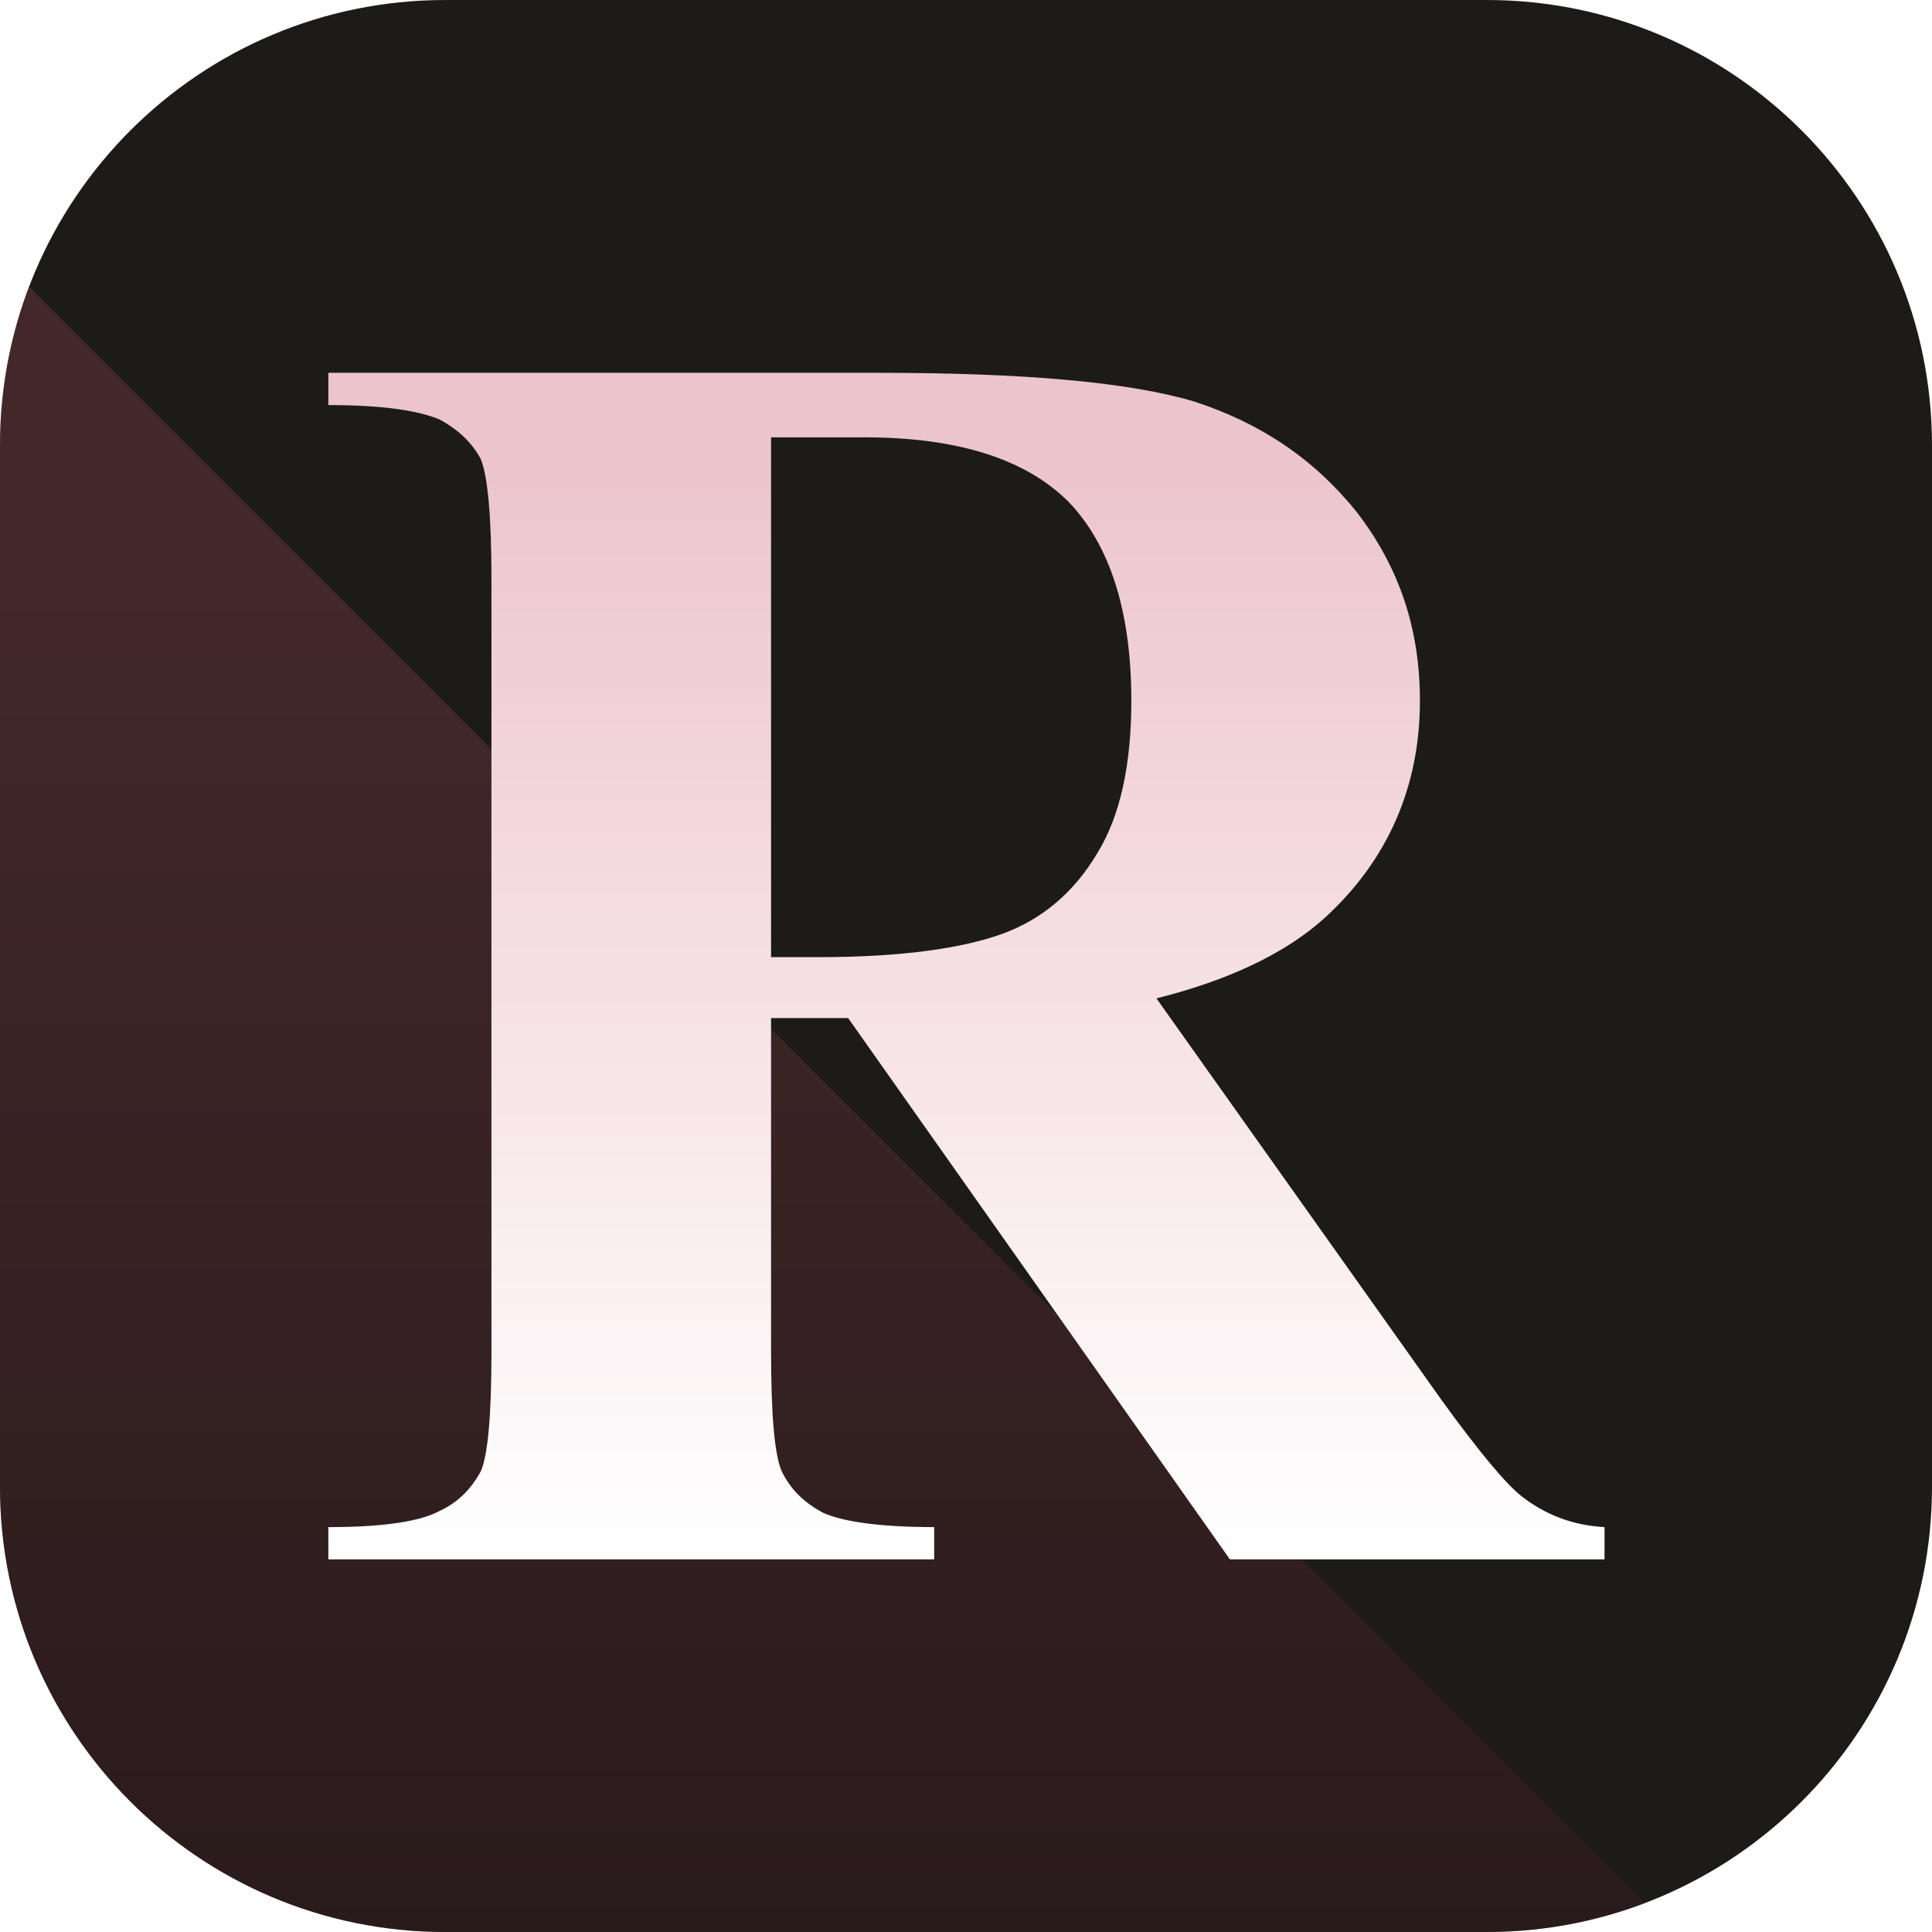
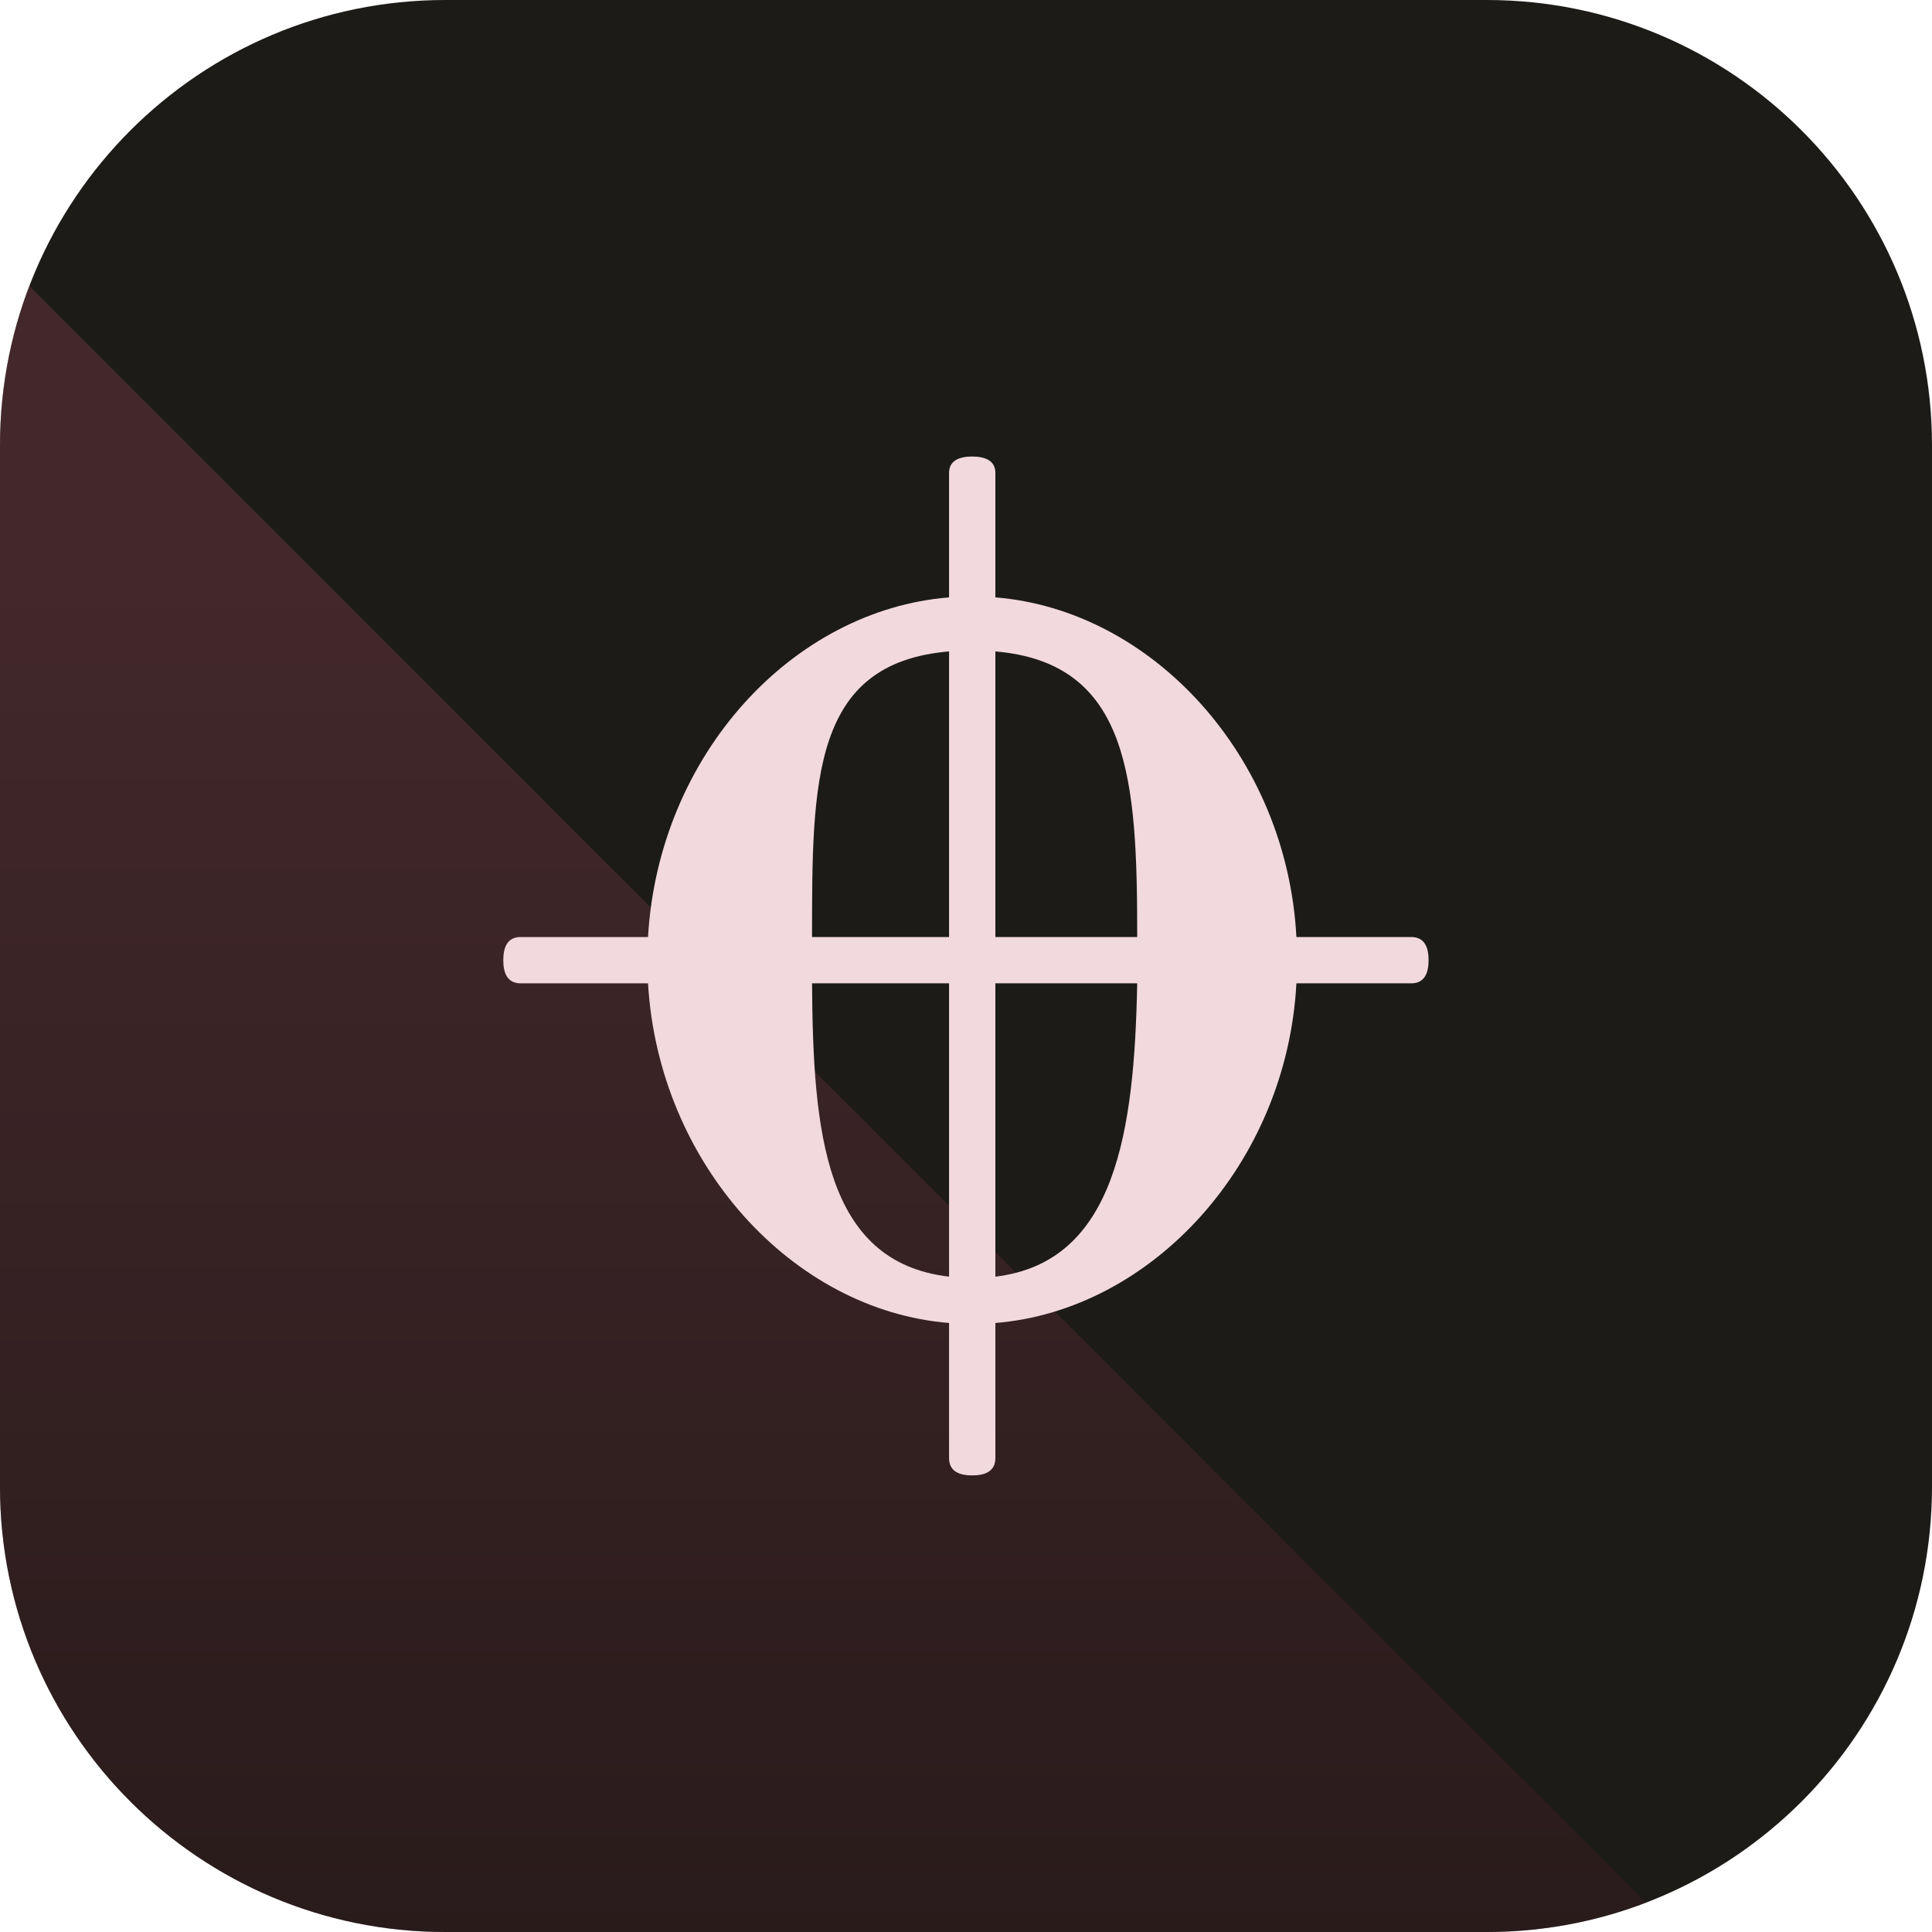
- <svg xmlns="http://www.w3.org/2000/svg" width="100%" height="100%" viewBox="0 0 2048 2048" version="1.1" xml:space="preserve" style="fill-rule:evenodd;clip-rule:evenodd;stroke-linejoin:round;stroke-miterlimit:2;">
+ <svg xmlns="http://www.w3.org/2000/svg" viewBox="0 0 1024 1024" width="1024" height="1024">
  <defs>
-     <clipPath id="roundclip">
-       <rect x="0" y="0" width="2048" height="2048" rx="472" />
+     <linearGradient id="tri" x1="136" y1="1024" x2="136" y2="273" gradientUnits="userSpaceOnUse">
+       <stop offset="0" stop-color="#3D1A20" />
+       <stop offset="1" stop-color="#7A3A46" />
+     </linearGradient>
+     <clipPath id="rc">
+       <rect width="1024" height="1024" rx="236" />
    </clipPath>
-     <linearGradient id="trigrad" x1="0" y1="0" x2="1" y2="0" gradientUnits="userSpaceOnUse" gradientTransform="matrix(0,-1502,1502,0,273,2048)">
-       <stop offset="0" style="stop-color:#3D1A20;stop-opacity:1" />
-       <stop offset="1" style="stop-color:#7A3A46;stop-opacity:1" />
-     </linearGradient>
-     <linearGradient id="lettergrad" x1="0" y1="0" x2="1" y2="0" gradientUnits="userSpaceOnUse" gradientTransform="matrix(0,0.6192,-0.6192,0,0.073684,-0.6192)">
-       <stop offset="0" style="stop-color:#ECC4CC;stop-opacity:1" />
-       <stop offset="1" style="stop-color:#FFFFFF;stop-opacity:1" />
-     </linearGradient>
  </defs>
-   <rect x="0" y="0" width="2048" height="2048" rx="472" fill="#1C1B18" />
-   <polygon points="0,2048 0,273 1775,2048" fill="url(#trigrad)" opacity="0.42" clip-path="url(#roundclip)" />
-   <g transform="matrix(13.65333,0,0,13.65333,998.0234,1653.004)">
-     <g transform="matrix(139.1602,0,0,139.1602,-50.2485,0)">
-       <path d="M0.266,-0.302L0.266,-0.116C0.266,-0.08 0.268,-0.058 0.272,-0.049C0.277,-0.039 0.284,-0.032 0.295,-0.026C0.306,-0.021 0.327,-0.018 0.357,-0.018L0.357,-0L0.019,-0L0.019,-0.018C0.049,-0.018 0.07,-0.021 0.081,-0.027C0.092,-0.032 0.099,-0.04 0.104,-0.049C0.108,-0.058 0.11,-0.08 0.11,-0.116L0.11,-0.546C0.11,-0.582 0.108,-0.604 0.104,-0.614C0.099,-0.623 0.092,-0.63 0.081,-0.636C0.069,-0.641 0.049,-0.644 0.019,-0.644L0.019,-0.662L0.326,-0.662C0.406,-0.662 0.465,-0.657 0.502,-0.646C0.539,-0.634 0.569,-0.614 0.593,-0.584C0.616,-0.554 0.628,-0.52 0.628,-0.479C0.628,-0.431 0.61,-0.39 0.575,-0.358C0.553,-0.338 0.521,-0.323 0.481,-0.313L0.64,-0.089C0.661,-0.06 0.676,-0.042 0.685,-0.035C0.698,-0.025 0.713,-0.019 0.731,-0.018L0.731,-0L0.522,-0L0.309,-0.302L0.266,-0.302ZM0.266,-0.626L0.266,-0.336L0.293,-0.336C0.339,-0.336 0.373,-0.341 0.395,-0.349C0.417,-0.357 0.435,-0.372 0.448,-0.394C0.461,-0.415 0.467,-0.444 0.467,-0.479C0.467,-0.529 0.455,-0.566 0.432,-0.59C0.408,-0.614 0.37,-0.626 0.318,-0.626L0.266,-0.626Z" style="fill:url(#lettergrad);fill-rule:nonzero;" />
-     </g>
+   <rect width="1024" height="1024" rx="236" fill="#1C1B18" />
+   <polygon points="0,1024 0,136 888,1024" fill="url(#tri)" opacity="0.42" clip-path="url(#rc)" />
+   <g transform="translate(268.8 701.2) scale(0.5114)">
+     <path fill="#F2D9DE" d="M937-400L818-400C808-588 668-739 506-752L506-881C506-894 495-898 482-898C469-898 458-894 458-881L458-752C296-739 157-589 146-400L14-400C0-400-4-389-4-376C-4-363 0-352 14-352L146-352C157-165 296-13 458 0L458 140C458 154 469 158 482 158C495 158 506 154 506 140L506 0C668-13 808-165 818-352L937-352C951-352 955-363 955-376C955-389 951-400 937-400ZM653-400L506-400L506-696C646-684 653-562 653-400ZM458-696L458-400L316-400C316-562 316-684 458-696ZM316-352L458-352L458-48C329-63 317-198 316-352ZM506-48L506-352L653-352C650-199 631-63 506-48Z" />
  </g>
</svg>
